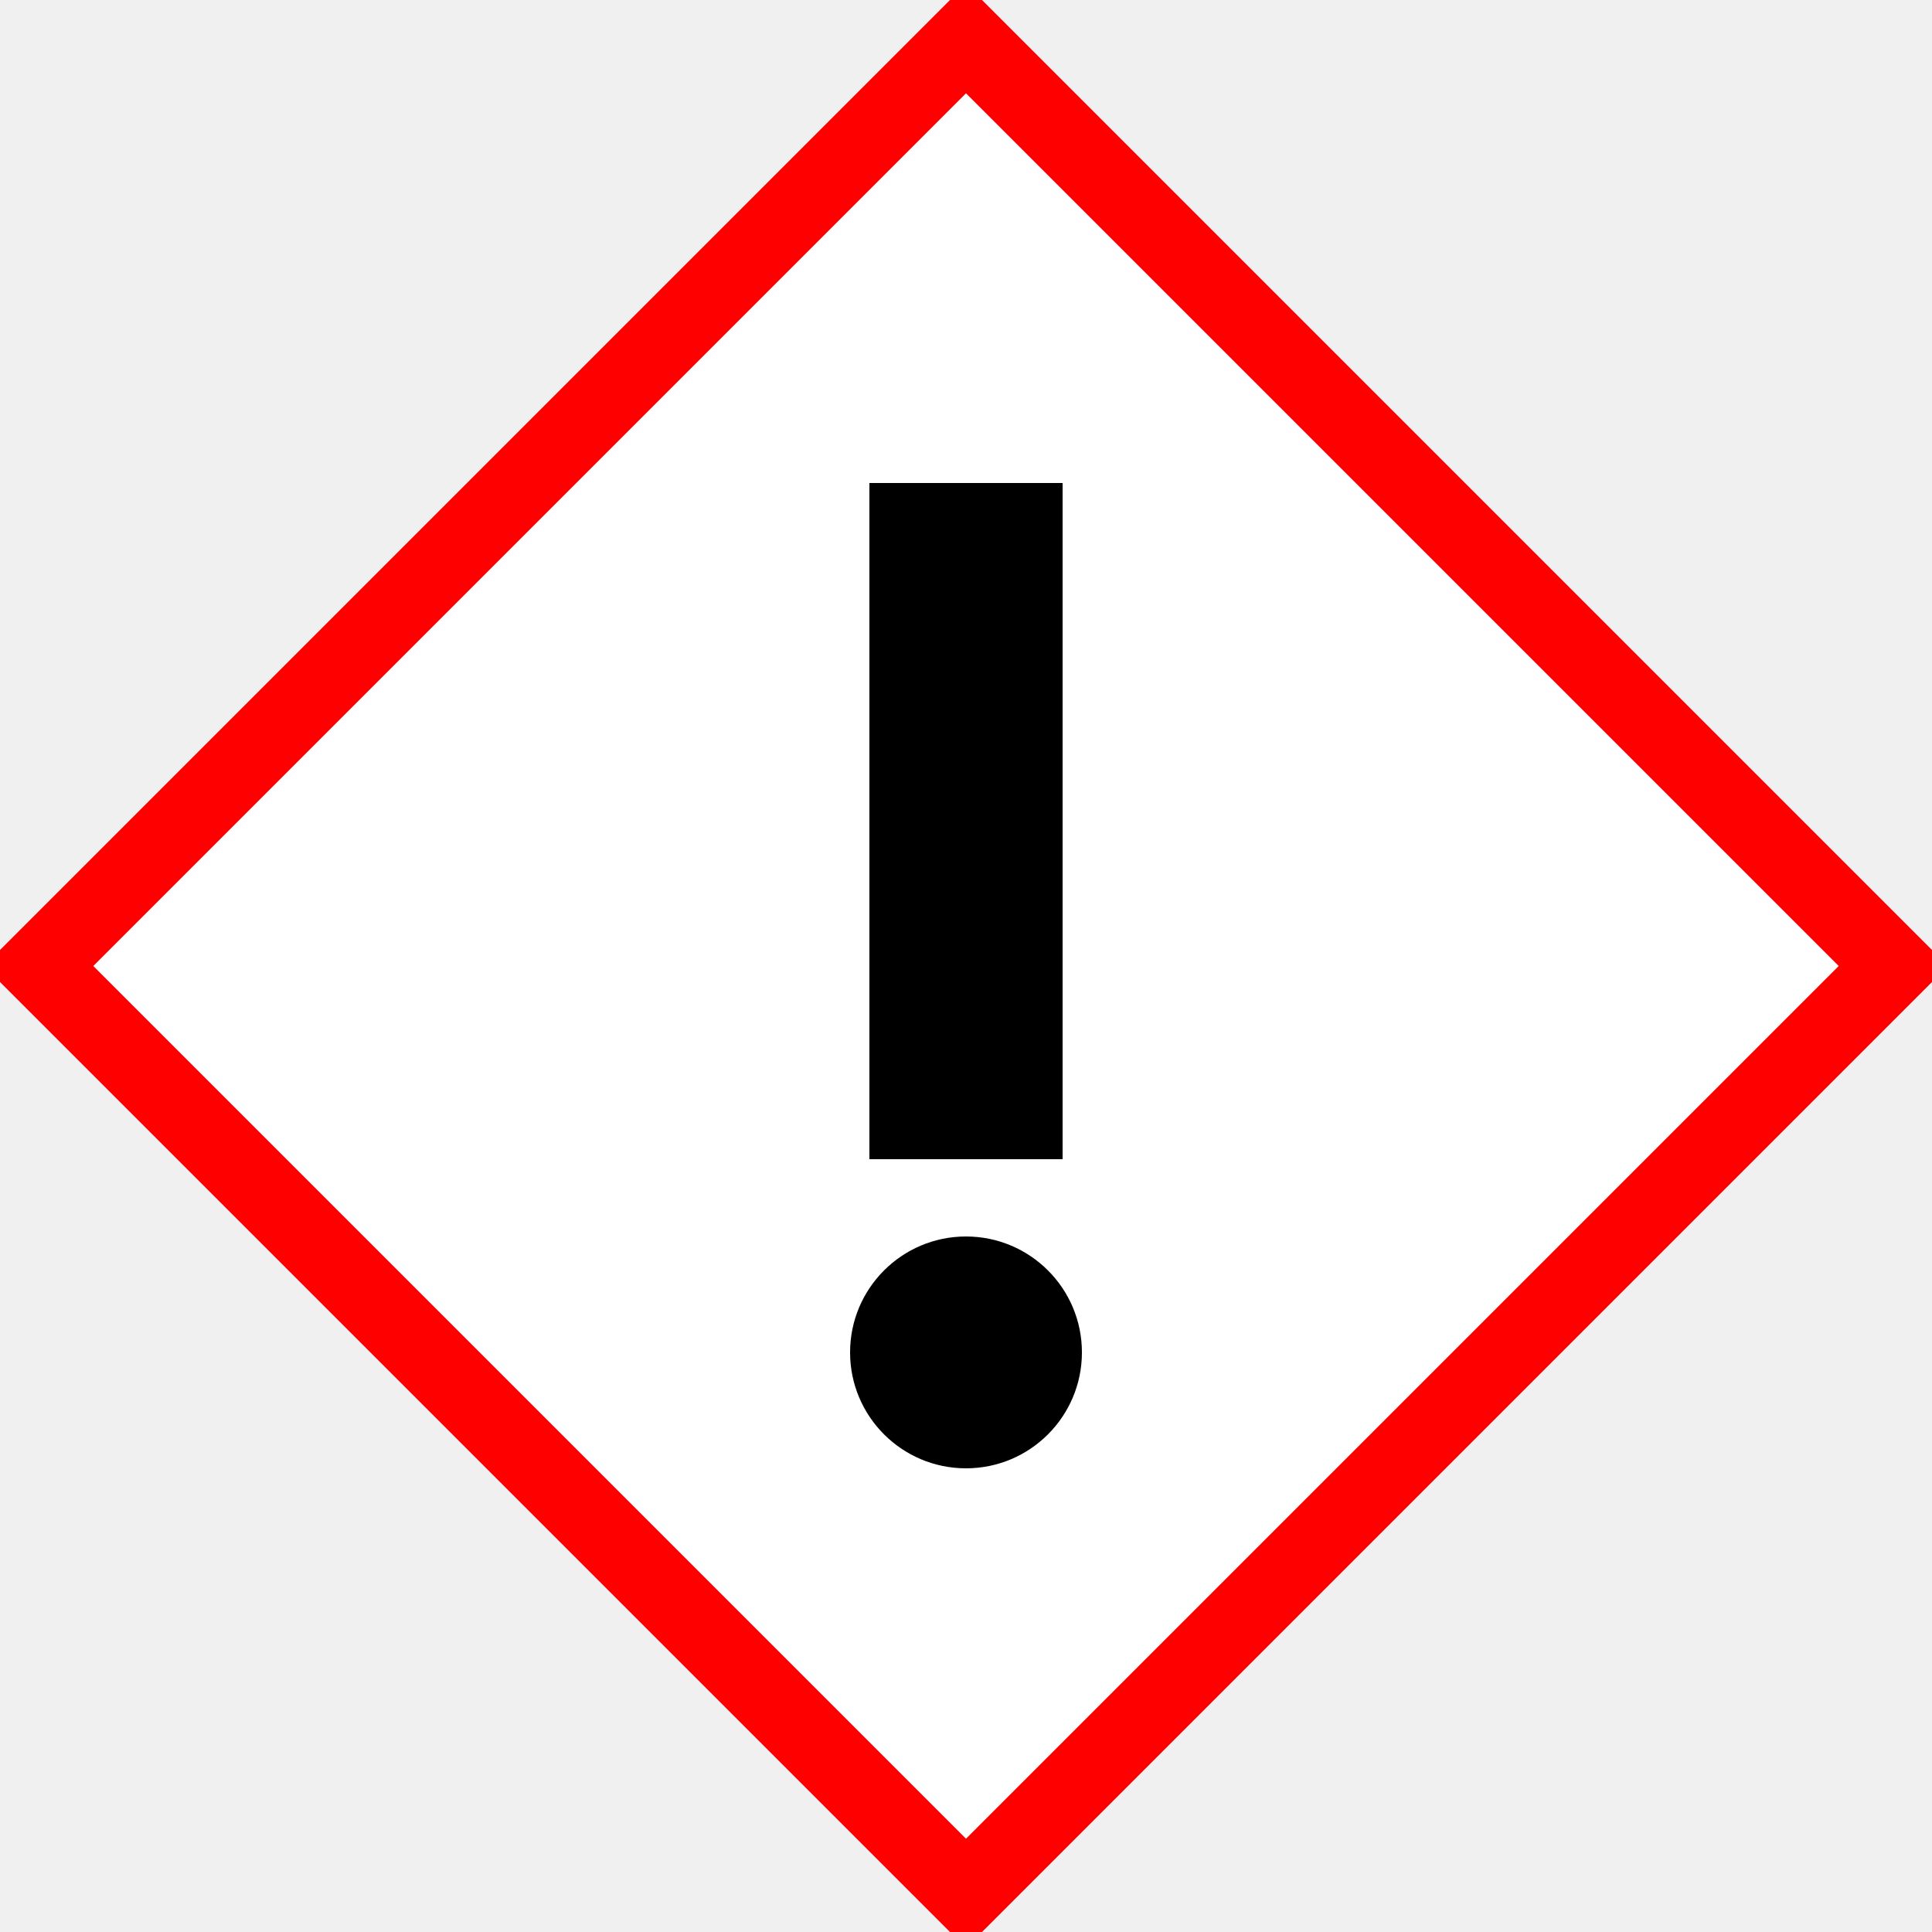
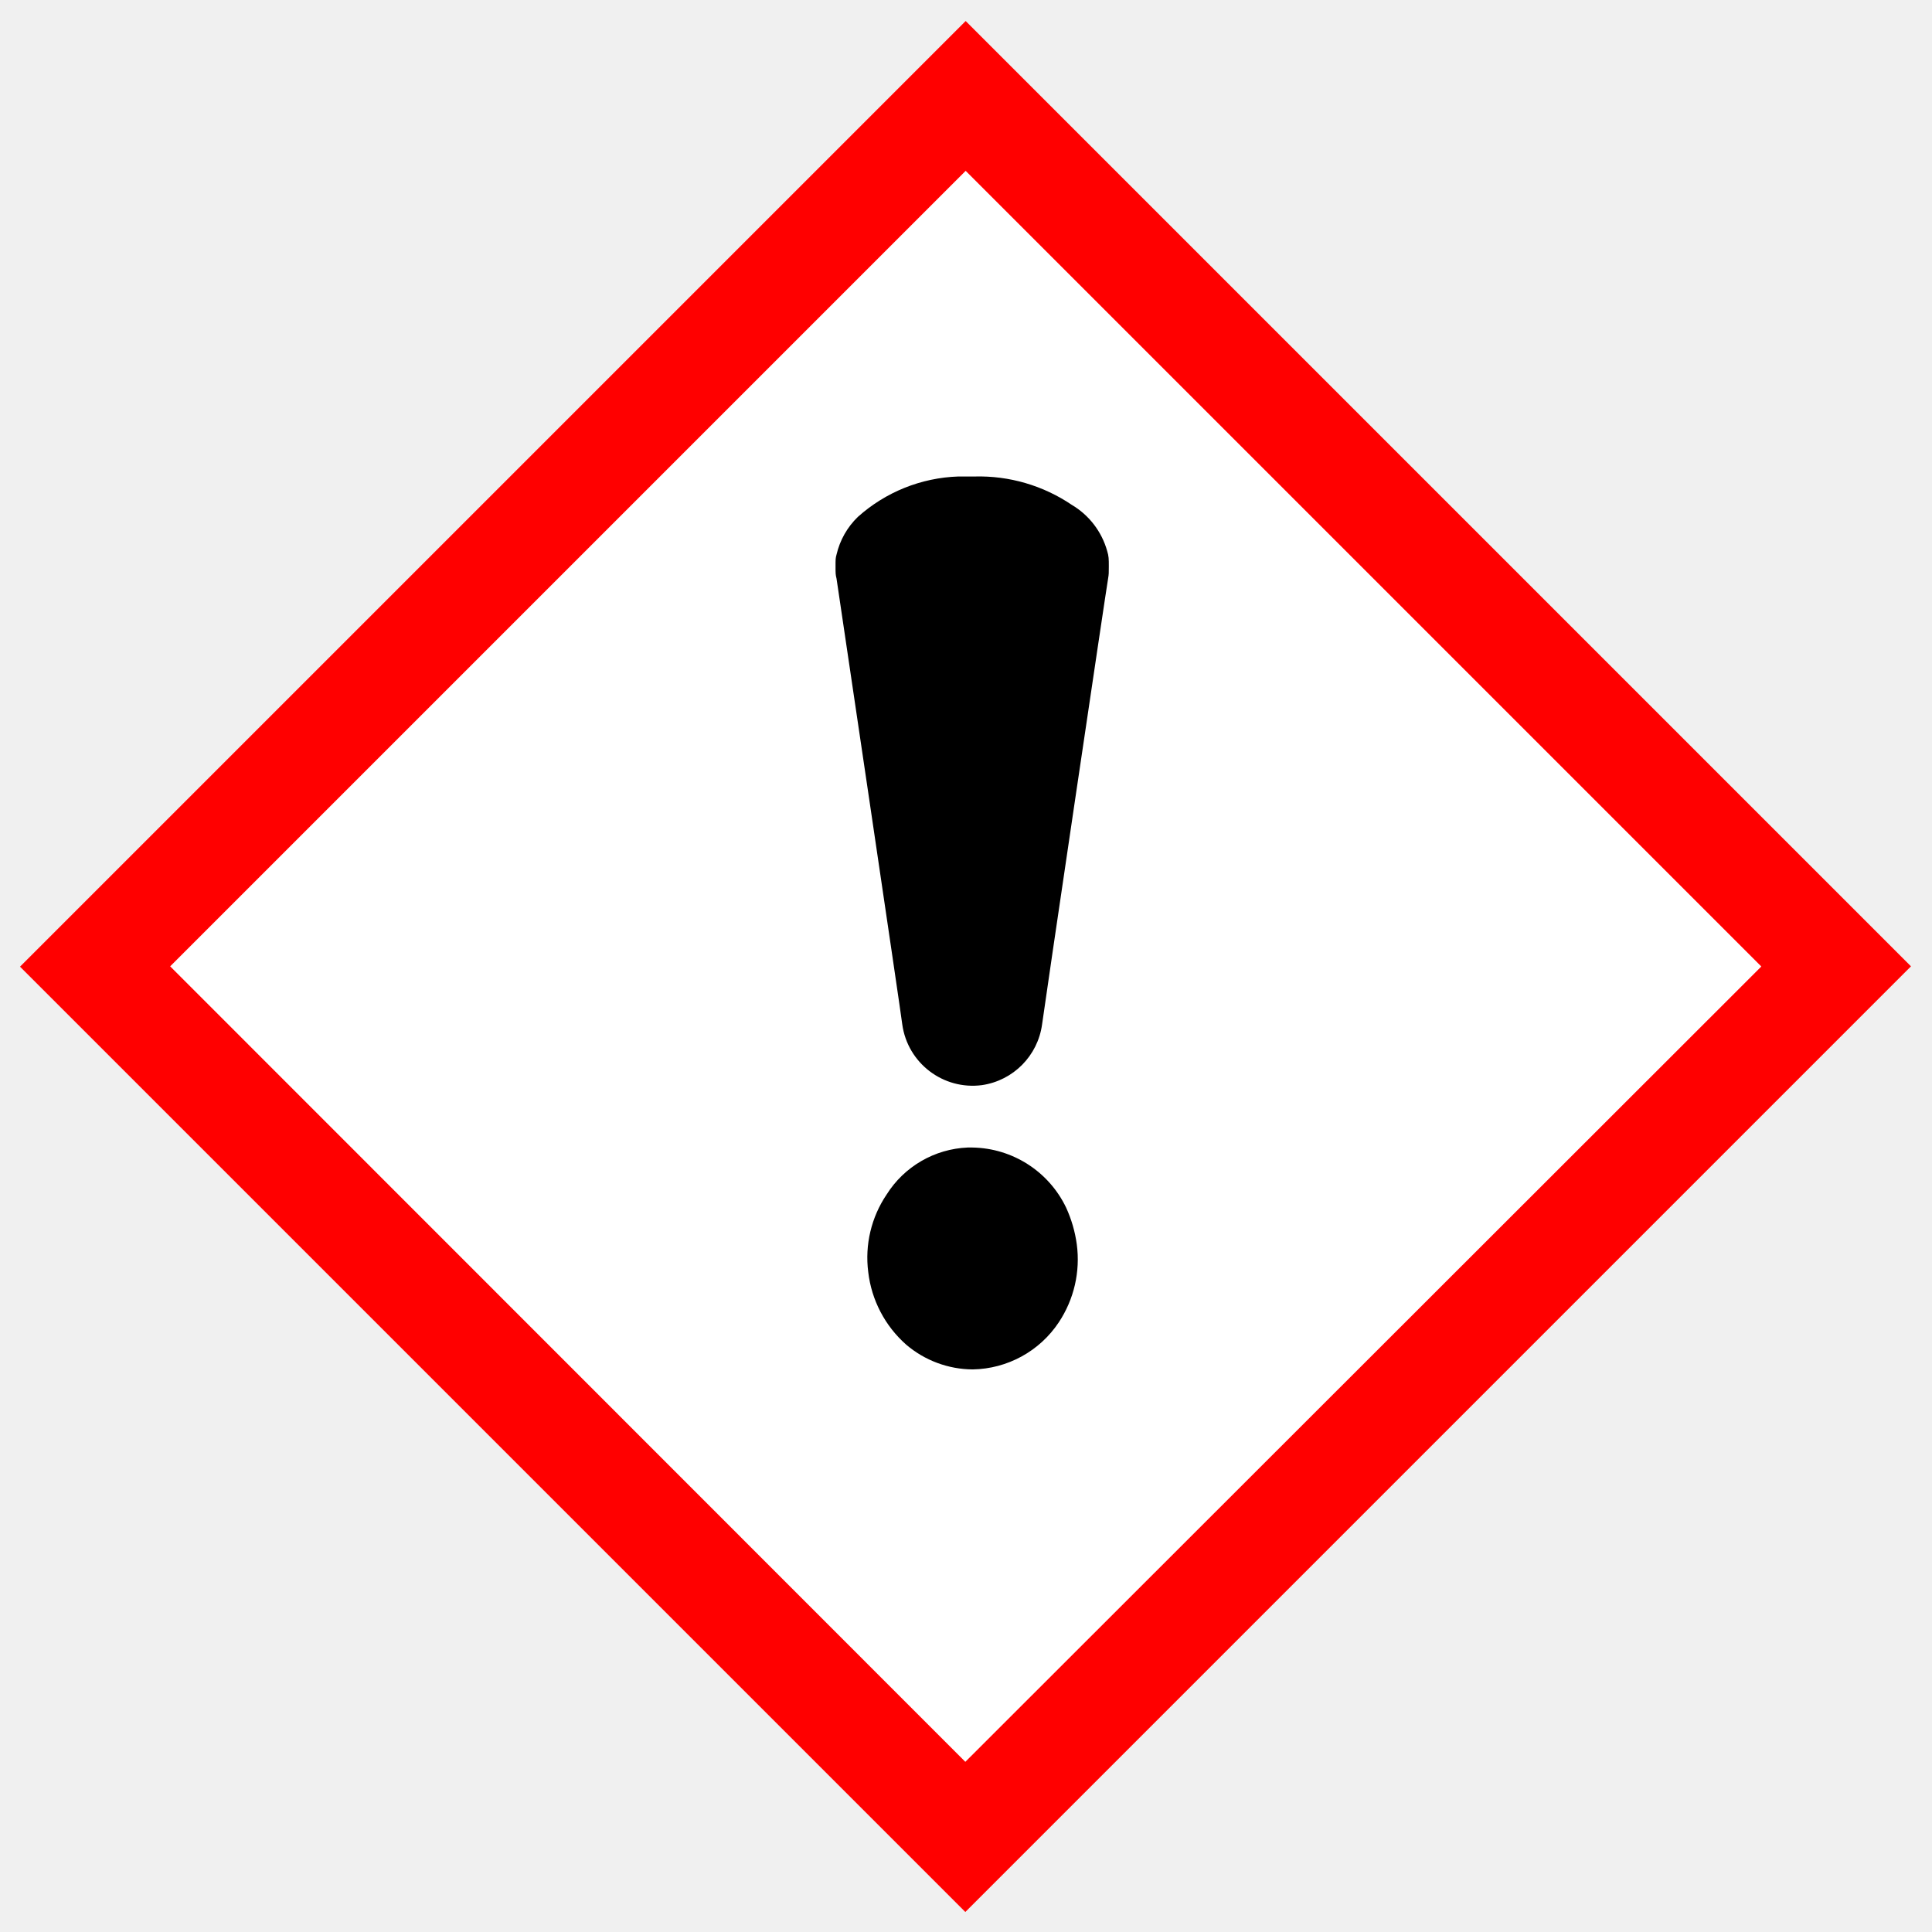
- <svg xmlns="http://www.w3.org/2000/svg" viewBox="0 0 100 100">
-   <polygon points="50,2 98,50 50,98 2,50" fill="white" stroke="#FF0000" stroke-width="4" />
-   <rect x="45" y="25" width="10" height="35" fill="black" />
-   <circle cx="50" cy="70" r="6" fill="black" />
+ <svg xmlns="http://www.w3.org/2000/svg" viewBox="0 0 5790 5790">
+   <path d="m253 2897 2640 2640 2641-2640c-880-880-1760-1762-2640-2640L253 2897" fill="#fff" />
+   <path d="m60 2897 2833 2833 2834-2834L2894 63 60 2897zm5218 0L2893 5280 510 2896 2894 512l2384 2384" fill="red" />
+   <path d="M2892 1428h-20a475 475 0 0 0-301 121 229 229 0 0 0-64 113c-3 11-3 14-3 35s0 25 3 37c2 14 195 1314 197 1336a213 213 0 0 0 239 182 213 213 0 0 0 180-182c3-27 195-1324 198-1337 2-12 2-16 2-35 0-23 0-31-5-47a234 234 0 0 0-106-138 496 496 0 0 0-291-85h-30zm20 2011h-12a302 302 0 0 0-243 141 338 338 0 0 0-55 232 343 343 0 0 0 114 218 310 310 0 0 0 199 74 316 316 0 0 0 258-141 341 341 0 0 0 54-234 390 390 0 0 0-32-110 317 317 0 0 0-281-180" />
</svg>
